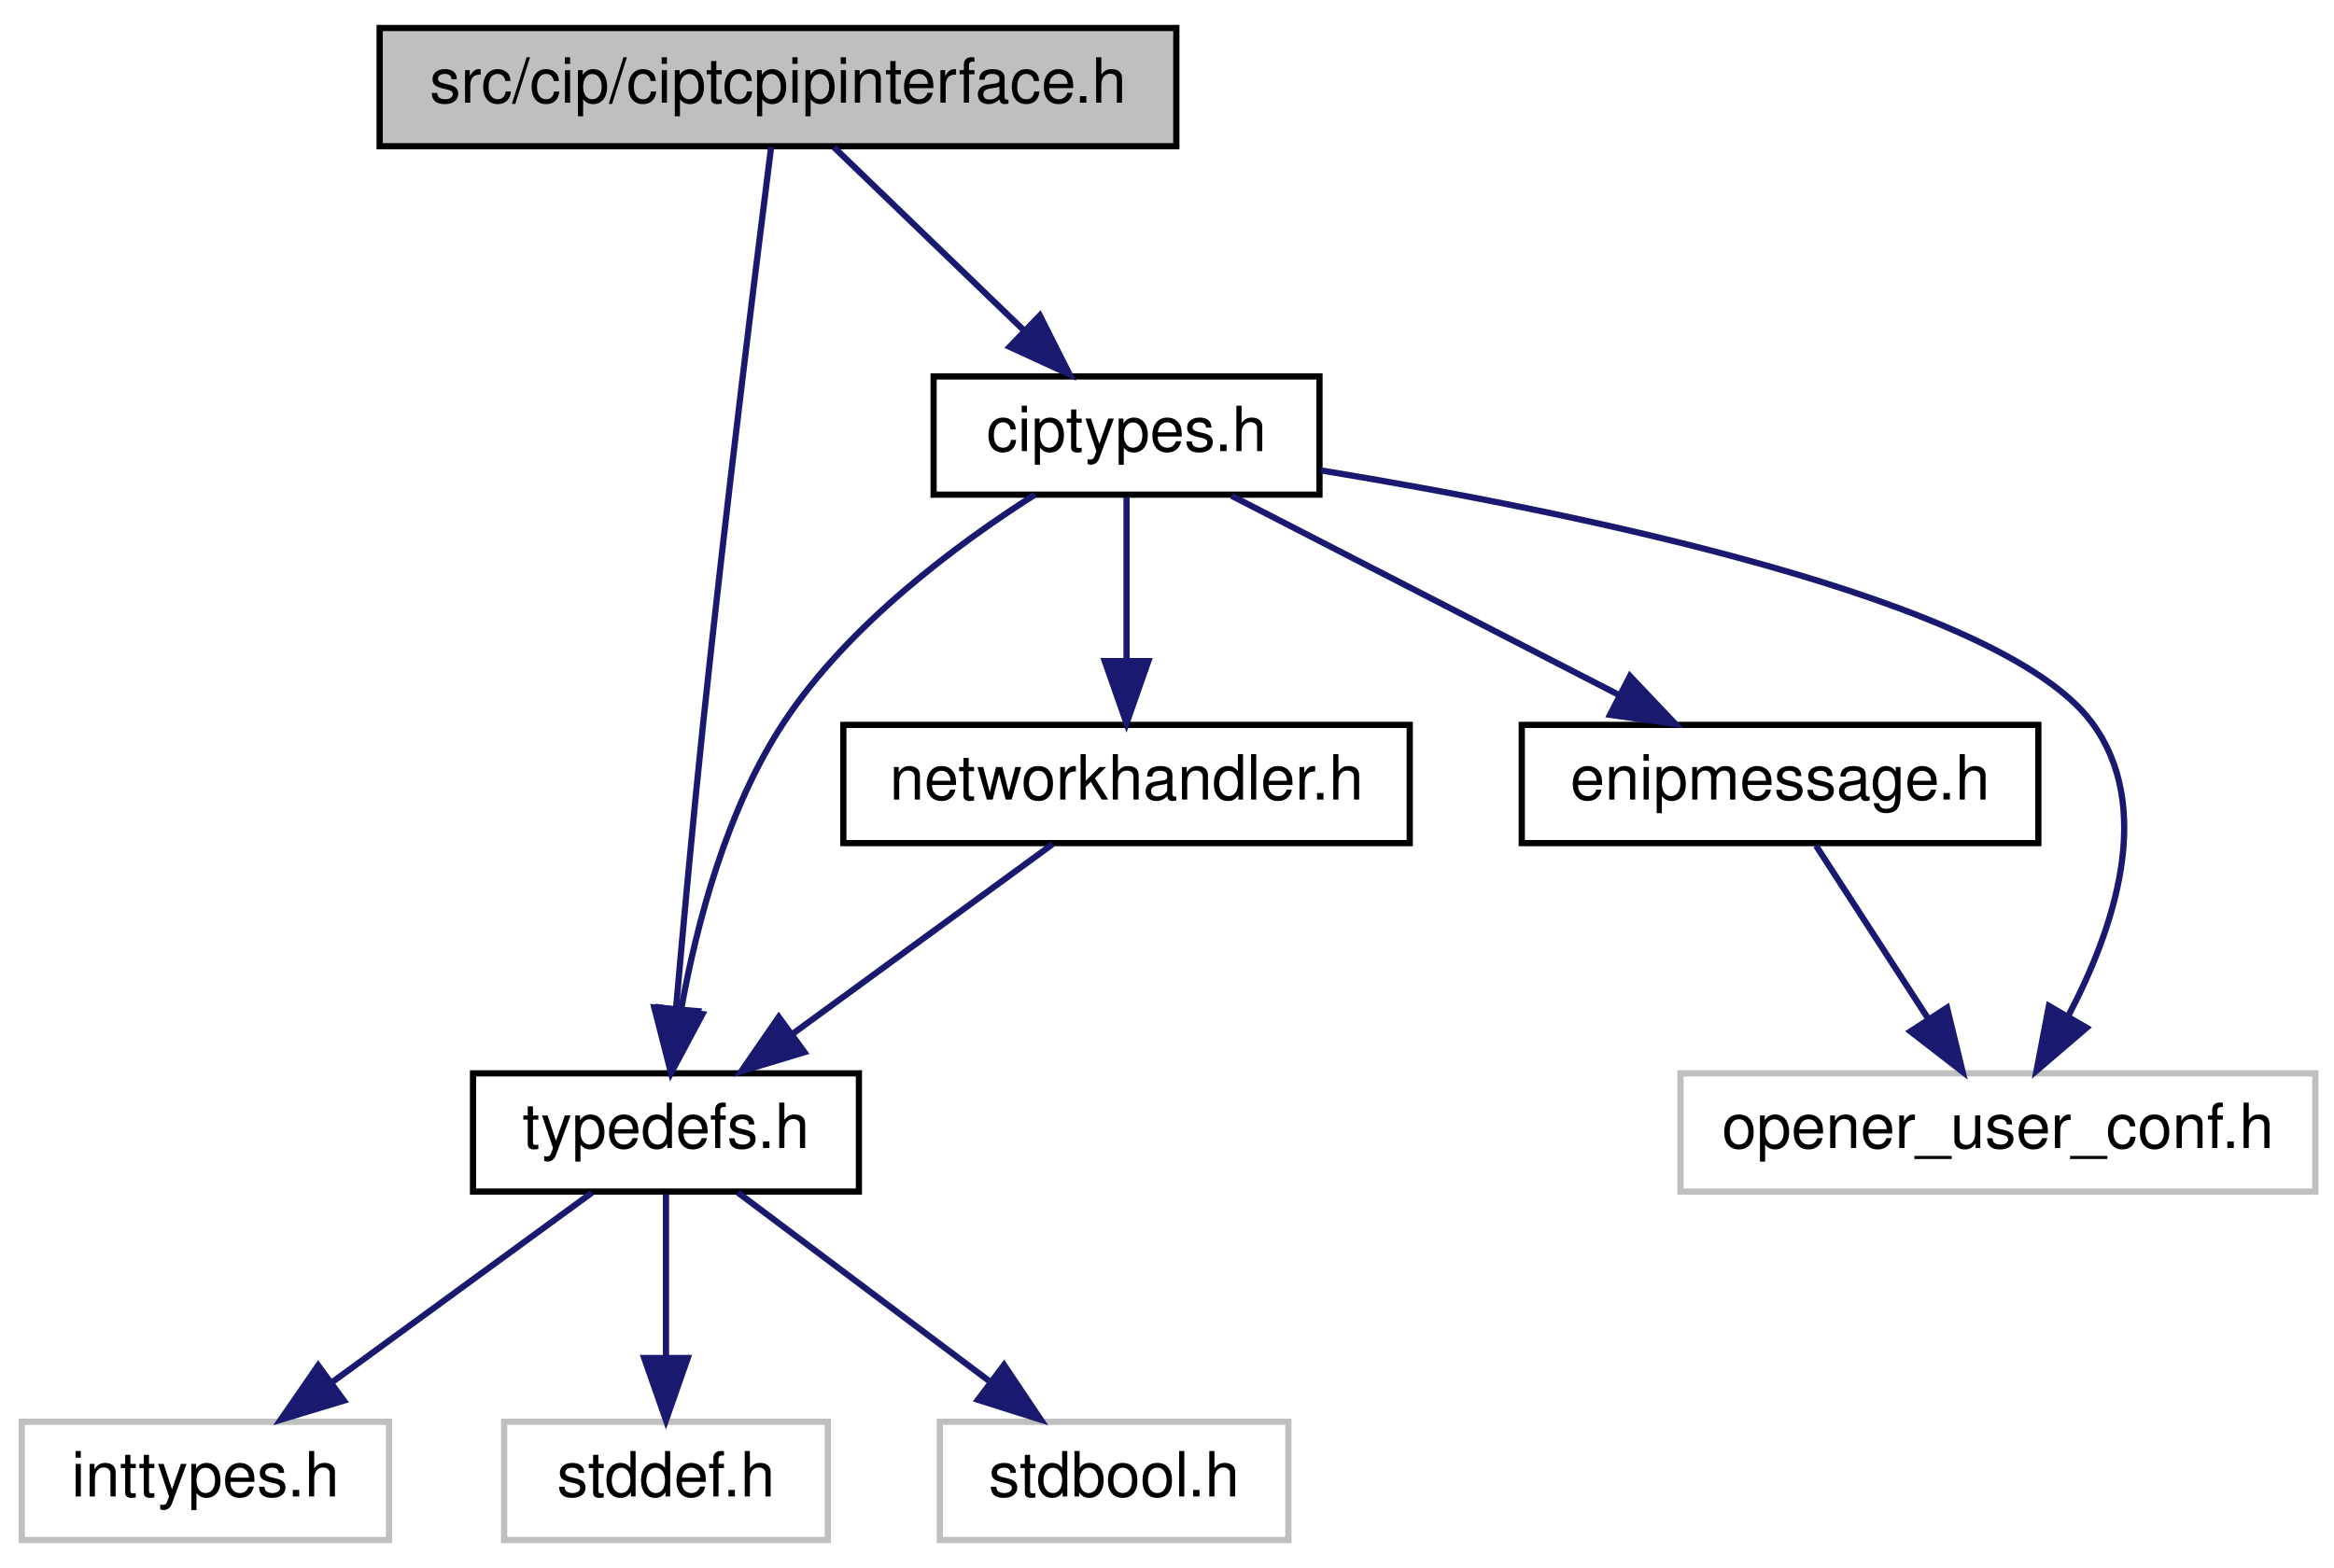
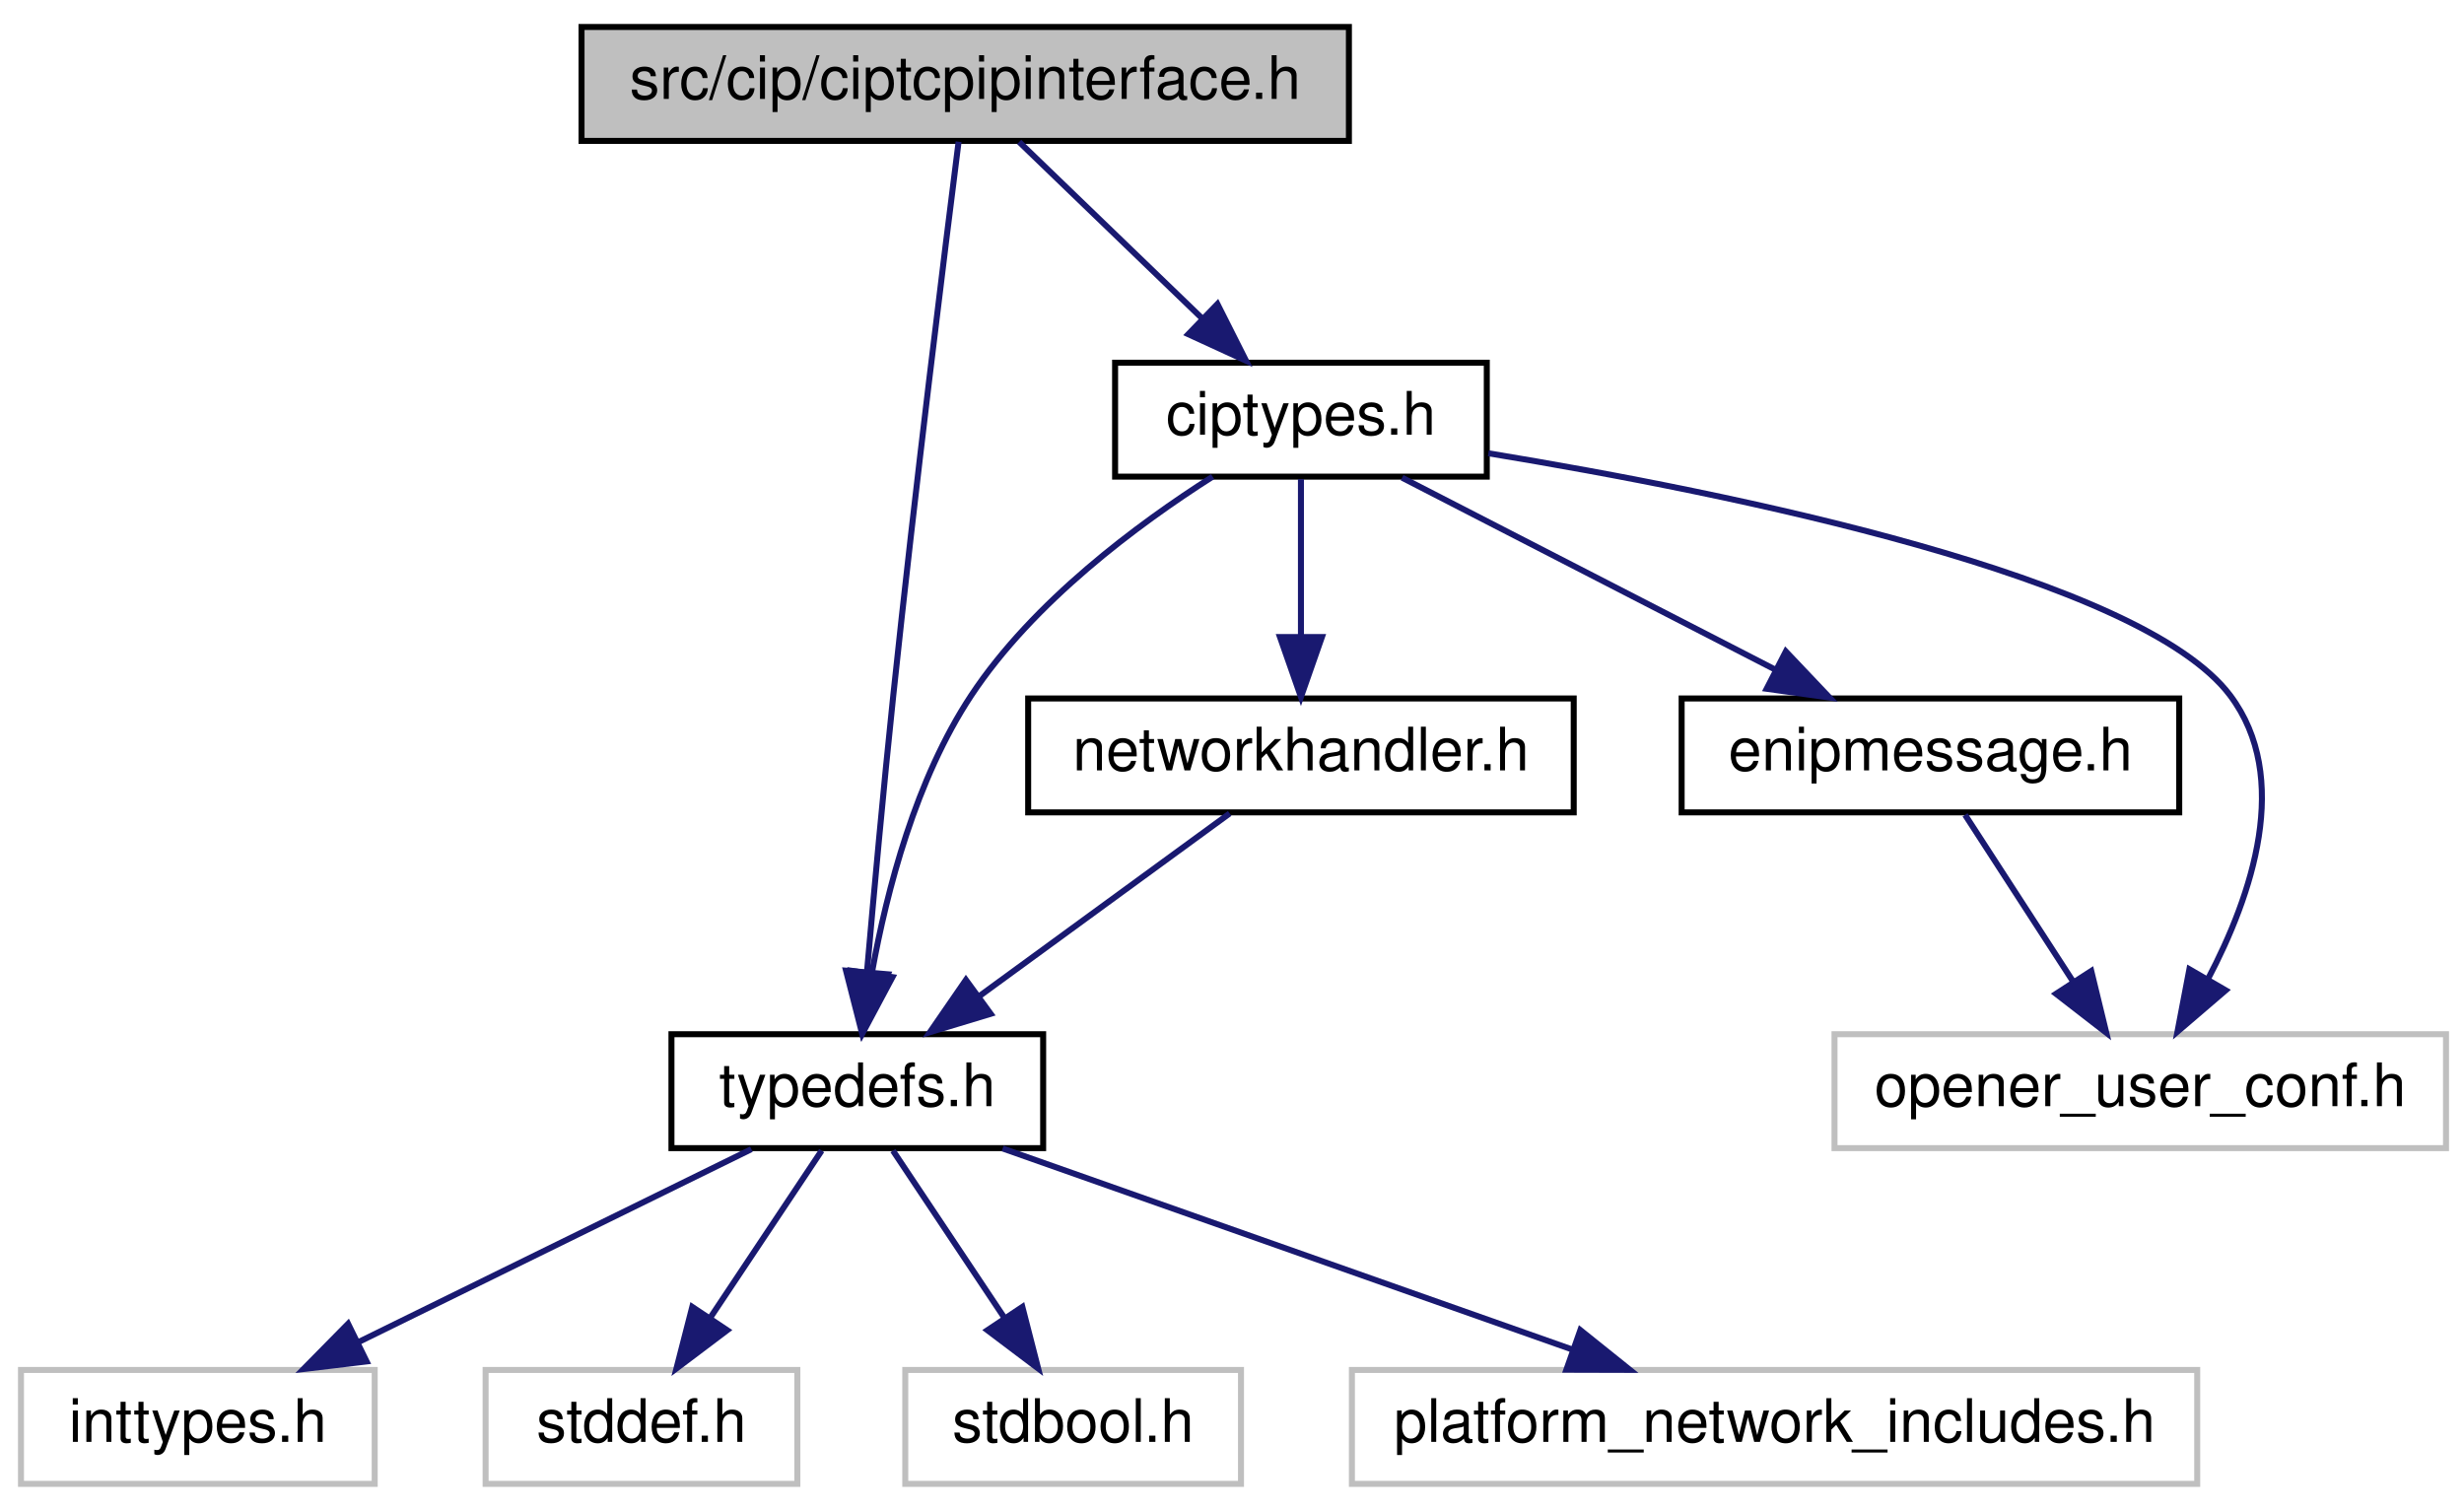
- <svg xmlns="http://www.w3.org/2000/svg" xmlns:xlink="http://www.w3.org/1999/xlink" width="375pt" height="252pt" viewBox="0.00 0.00 375.00 252.00">
+ <svg xmlns="http://www.w3.org/2000/svg" xmlns:xlink="http://www.w3.org/1999/xlink" width="411pt" height="252pt" viewBox="0.00 0.00 411.00 252.00">
  <g id="graph0" class="graph" transform="scale(1 1) rotate(0) translate(4 248)">
    <g id="node1" class="node">
-       <polygon fill="#bfbfbf" stroke="black" points="57,-224.5 57,-243.5 185,-243.5 185,-224.5 57,-224.5" />
-       <text text-anchor="middle" x="121" y="-231.5" font-family="Helvetica,sans-Serif" font-size="10.00">src/cip/ciptcpipinterface.h</text>
+       <polygon fill="#bfbfbf" stroke="black" points="93,-224.5 93,-243.5 221,-243.5 221,-224.5 93,-224.5" />
+       <text text-anchor="middle" x="157" y="-231.5" font-family="Helvetica,sans-Serif" font-size="10.00">src/cip/ciptcpipinterface.h</text>
    </g>
    <g id="node2" class="node">
      <g id="a_node2">
        <a xlink:href="../../d7/d69/typedefs_8h.html" target="_top" xlink:title="typedefs.h">
-           <polygon fill="none" stroke="black" points="72,-56.5 72,-75.5 134,-75.5 134,-56.5 72,-56.5" />
-           <text text-anchor="middle" x="103" y="-63.5" font-family="Helvetica,sans-Serif" font-size="10.00">typedefs.h</text>
+           <polygon fill="none" stroke="black" points="108,-56.5 108,-75.5 170,-75.5 170,-56.5 108,-56.5" />
+           <text text-anchor="middle" x="139" y="-63.5" font-family="Helvetica,sans-Serif" font-size="10.00">typedefs.h</text>
        </a>
      </g>
    </g>
    <g id="edge1" class="edge">
-       <path fill="none" stroke="midnightblue" d="M119.896,-224.362C117.685,-206.921 112.614,-166.243 109,-132 107.362,-116.484 105.751,-98.858 104.611,-85.879" />
-       <polygon fill="midnightblue" stroke="midnightblue" points="108.091,-85.499 103.742,-75.839 101.117,-86.103 108.091,-85.499" />
+       <path fill="none" stroke="midnightblue" d="M155.896,-224.362C153.685,-206.921 148.614,-166.243 145,-132 143.362,-116.484 141.751,-98.858 140.611,-85.879" />
+       <polygon fill="midnightblue" stroke="midnightblue" points="144.091,-85.499 139.742,-75.839 137.117,-86.103 144.091,-85.499" />
    </g>
-     <g id="node6" class="node">
-       <g id="a_node6">
+     <g id="node7" class="node">
+       <g id="a_node7">
        <a xlink:href="../../df/d28/ciptypes_8h.html" target="_top" xlink:title="ciptypes.h">
-           <polygon fill="none" stroke="black" points="146,-168.5 146,-187.5 208,-187.5 208,-168.5 146,-168.5" />
-           <text text-anchor="middle" x="177" y="-175.5" font-family="Helvetica,sans-Serif" font-size="10.00">ciptypes.h</text>
+           <polygon fill="none" stroke="black" points="182,-168.5 182,-187.5 244,-187.5 244,-168.5 182,-168.5" />
+           <text text-anchor="middle" x="213" y="-175.5" font-family="Helvetica,sans-Serif" font-size="10.00">ciptypes.h</text>
        </a>
      </g>
    </g>
-     <g id="edge5" class="edge">
-       <path fill="none" stroke="midnightblue" d="M129.997,-224.324C138.194,-216.42 150.506,-204.548 160.472,-194.938" />
-       <polygon fill="midnightblue" stroke="midnightblue" points="163.07,-197.295 167.839,-187.834 158.211,-192.256 163.07,-197.295" />
+     <g id="edge6" class="edge">
+       <path fill="none" stroke="midnightblue" d="M165.997,-224.324C174.194,-216.42 186.506,-204.548 196.472,-194.938" />
+       <polygon fill="midnightblue" stroke="midnightblue" points="199.07,-197.295 203.839,-187.834 194.211,-192.256 199.07,-197.295" />
    </g>
    <g id="node3" class="node">
      <polygon fill="none" stroke="#bfbfbf" points="-0.5,-0.5 -0.5,-19.5 58.5,-19.5 58.5,-0.5 -0.5,-0.5" />
      <text text-anchor="middle" x="29" y="-7.5" font-family="Helvetica,sans-Serif" font-size="10.00">inttypes.h</text>
    </g>
    <g id="edge2" class="edge">
-       <path fill="none" stroke="midnightblue" d="M91.111,-56.324C79.85,-48.107 62.713,-35.602 49.291,-25.807" />
-       <polygon fill="midnightblue" stroke="midnightblue" points="51.247,-22.901 41.106,-19.834 47.12,-28.556 51.247,-22.901" />
+       <path fill="none" stroke="midnightblue" d="M121.327,-56.324C103.606,-47.625 76.097,-34.12 55.712,-24.113" />
+       <polygon fill="midnightblue" stroke="midnightblue" points="57.149,-20.919 46.63,-19.654 54.064,-27.203 57.149,-20.919" />
    </g>
    <g id="node4" class="node">
      <polygon fill="none" stroke="#bfbfbf" points="77,-0.5 77,-19.5 129,-19.5 129,-0.5 77,-0.5" />
      <text text-anchor="middle" x="103" y="-7.5" font-family="Helvetica,sans-Serif" font-size="10.00">stddef.h</text>
    </g>
    <g id="edge3" class="edge">
-       <path fill="none" stroke="midnightblue" d="M103,-56.083C103,-49.006 103,-38.861 103,-29.986" />
-       <polygon fill="midnightblue" stroke="midnightblue" points="106.5,-29.751 103,-19.751 99.5,-29.751 106.5,-29.751" />
+       <path fill="none" stroke="midnightblue" d="M133.055,-56.083C128.023,-48.534 120.663,-37.495 114.487,-28.23" />
+       <polygon fill="midnightblue" stroke="midnightblue" points="117.293,-26.13 108.834,-19.751 111.469,-30.013 117.293,-26.13" />
    </g>
    <g id="node5" class="node">
      <polygon fill="none" stroke="#bfbfbf" points="147,-0.5 147,-19.5 203,-19.5 203,-0.5 147,-0.5" />
      <text text-anchor="middle" x="175" y="-7.5" font-family="Helvetica,sans-Serif" font-size="10.00">stdbool.h</text>
    </g>
    <g id="edge4" class="edge">
-       <path fill="none" stroke="midnightblue" d="M114.568,-56.324C125.42,-48.185 141.881,-35.84 154.883,-26.087" />
-       <polygon fill="midnightblue" stroke="midnightblue" points="157.321,-28.634 163.221,-19.834 153.121,-23.034 157.321,-28.634" />
+       <path fill="none" stroke="midnightblue" d="M144.945,-56.083C149.977,-48.534 157.337,-37.495 163.513,-28.23" />
+       <polygon fill="midnightblue" stroke="midnightblue" points="166.531,-30.013 169.166,-19.751 160.707,-26.13 166.531,-30.013" />
    </g>
-     <g id="edge6" class="edge">
-       <path fill="none" stroke="midnightblue" d="M162.269,-168.496C149.8,-160.57 132.351,-147.637 122,-132 112.773,-118.06 107.934,-99.553 105.456,-85.853" />
-       <polygon fill="midnightblue" stroke="midnightblue" points="108.87,-85.029 103.884,-75.681 101.952,-86.098 108.87,-85.029" />
+     <g id="node6" class="node">
+       <polygon fill="none" stroke="#bfbfbf" points="221.5,-0.5 221.5,-19.5 362.5,-19.5 362.5,-0.5 221.5,-0.5" />
+       <text text-anchor="middle" x="292" y="-7.5" font-family="Helvetica,sans-Serif" font-size="10.00">platform_network_includes.h</text>
    </g>
-     <g id="node7" class="node">
-       <g id="a_node7">
+     <g id="edge5" class="edge">
+       <path fill="none" stroke="midnightblue" d="M163.243,-56.444C188.871,-47.399 229.485,-33.064 258.238,-22.916" />
+       <polygon fill="midnightblue" stroke="midnightblue" points="259.605,-26.145 267.87,-19.516 257.275,-19.544 259.605,-26.145" />
+     </g>
+     <g id="edge7" class="edge">
+       <path fill="none" stroke="midnightblue" d="M198.269,-168.496C185.8,-160.57 168.351,-147.637 158,-132 148.773,-118.06 143.934,-99.553 141.456,-85.853" />
+       <polygon fill="midnightblue" stroke="midnightblue" points="144.87,-85.029 139.884,-75.681 137.952,-86.098 144.87,-85.029" />
+     </g>
+     <g id="node8" class="node">
+       <g id="a_node8">
        <a xlink:href="../../d0/d47/networkhandler_8h.html" target="_top" xlink:title="networkhandler.h">
-           <polygon fill="none" stroke="black" points="131.5,-112.5 131.5,-131.5 222.5,-131.5 222.5,-112.5 131.5,-112.5" />
-           <text text-anchor="middle" x="177" y="-119.5" font-family="Helvetica,sans-Serif" font-size="10.00">networkhandler.h</text>
+           <polygon fill="none" stroke="black" points="167.5,-112.5 167.5,-131.5 258.5,-131.5 258.5,-112.5 167.5,-112.5" />
+           <text text-anchor="middle" x="213" y="-119.5" font-family="Helvetica,sans-Serif" font-size="10.00">networkhandler.h</text>
        </a>
      </g>
    </g>
-     <g id="edge7" class="edge">
-       <path fill="none" stroke="midnightblue" d="M177,-168.083C177,-161.006 177,-150.861 177,-141.986" />
-       <polygon fill="midnightblue" stroke="midnightblue" points="180.5,-141.751 177,-131.751 173.5,-141.751 180.5,-141.751" />
+     <g id="edge8" class="edge">
+       <path fill="none" stroke="midnightblue" d="M213,-168.083C213,-161.006 213,-150.861 213,-141.986" />
+       <polygon fill="midnightblue" stroke="midnightblue" points="216.5,-141.751 213,-131.751 209.5,-141.751 216.5,-141.751" />
    </g>
-     <g id="node8" class="node">
-       <g id="a_node8">
+     <g id="node9" class="node">
+       <g id="a_node9">
        <a xlink:href="../../d8/d2c/enipmessage_8h.html" target="_top" xlink:title="enipmessage.h">
-           <polygon fill="none" stroke="black" points="240.5,-112.5 240.5,-131.5 323.5,-131.5 323.5,-112.5 240.5,-112.5" />
-           <text text-anchor="middle" x="282" y="-119.5" font-family="Helvetica,sans-Serif" font-size="10.00">enipmessage.h</text>
+           <polygon fill="none" stroke="black" points="276.5,-112.5 276.5,-131.5 359.5,-131.5 359.5,-112.5 276.5,-112.5" />
+           <text text-anchor="middle" x="318" y="-119.5" font-family="Helvetica,sans-Serif" font-size="10.00">enipmessage.h</text>
        </a>
      </g>
    </g>
+     <g id="edge10" class="edge">
+       <path fill="none" stroke="midnightblue" d="M229.87,-168.324C246.709,-159.664 272.807,-146.242 292.238,-136.249" />
+       <polygon fill="midnightblue" stroke="midnightblue" points="293.88,-139.341 301.172,-131.655 290.678,-133.116 293.88,-139.341" />
+     </g>
+     <g id="node10" class="node">
+       <polygon fill="none" stroke="#bfbfbf" points="302,-56.5 302,-75.5 404,-75.5 404,-56.5 302,-56.5" />
+       <text text-anchor="middle" x="353" y="-63.5" font-family="Helvetica,sans-Serif" font-size="10.00">opener_user_conf.h</text>
+     </g>
+     <g id="edge12" class="edge">
+       <path fill="none" stroke="midnightblue" d="M244.264,-172.397C285.099,-165.672 353.151,-151.774 368,-132 378.284,-118.306 371.682,-98.744 364.271,-84.662" />
+       <polygon fill="midnightblue" stroke="midnightblue" points="367.251,-82.825 359.208,-75.929 361.195,-86.336 367.251,-82.825" />
+     </g>
    <g id="edge9" class="edge">
-       <path fill="none" stroke="midnightblue" d="M193.87,-168.324C210.709,-159.664 236.807,-146.242 256.238,-136.249" />
-       <polygon fill="midnightblue" stroke="midnightblue" points="257.88,-139.341 265.172,-131.655 254.678,-133.116 257.88,-139.341" />
-     </g>
-     <g id="node9" class="node">
-       <polygon fill="none" stroke="#bfbfbf" points="266,-56.5 266,-75.5 368,-75.5 368,-56.5 266,-56.5" />
-       <text text-anchor="middle" x="317" y="-63.5" font-family="Helvetica,sans-Serif" font-size="10.00">opener_user_conf.h</text>
+       <path fill="none" stroke="midnightblue" d="M201.111,-112.324C189.85,-104.107 172.713,-91.602 159.291,-81.807" />
+       <polygon fill="midnightblue" stroke="midnightblue" points="161.247,-78.901 151.106,-75.834 157.12,-84.556 161.247,-78.901" />
    </g>
    <g id="edge11" class="edge">
-       <path fill="none" stroke="midnightblue" d="M208.264,-172.397C249.099,-165.672 317.151,-151.774 332,-132 342.284,-118.306 335.682,-98.744 328.271,-84.662" />
-       <polygon fill="midnightblue" stroke="midnightblue" points="331.251,-82.825 323.208,-75.929 325.195,-86.336 331.251,-82.825" />
-     </g>
-     <g id="edge8" class="edge">
-       <path fill="none" stroke="midnightblue" d="M165.111,-112.324C153.85,-104.107 136.713,-91.602 123.291,-81.807" />
-       <polygon fill="midnightblue" stroke="midnightblue" points="125.247,-78.901 115.106,-75.834 121.12,-84.556 125.247,-78.901" />
-     </g>
-     <g id="edge10" class="edge">
-       <path fill="none" stroke="midnightblue" d="M287.78,-112.083C292.672,-104.534 299.827,-93.495 305.833,-84.23" />
-       <polygon fill="midnightblue" stroke="midnightblue" points="308.826,-86.046 311.328,-75.751 302.952,-82.239 308.826,-86.046" />
+       <path fill="none" stroke="midnightblue" d="M323.78,-112.083C328.672,-104.534 335.827,-93.495 341.833,-84.23" />
+       <polygon fill="midnightblue" stroke="midnightblue" points="344.826,-86.046 347.328,-75.751 338.952,-82.239 344.826,-86.046" />
    </g>
  </g>
</svg>
